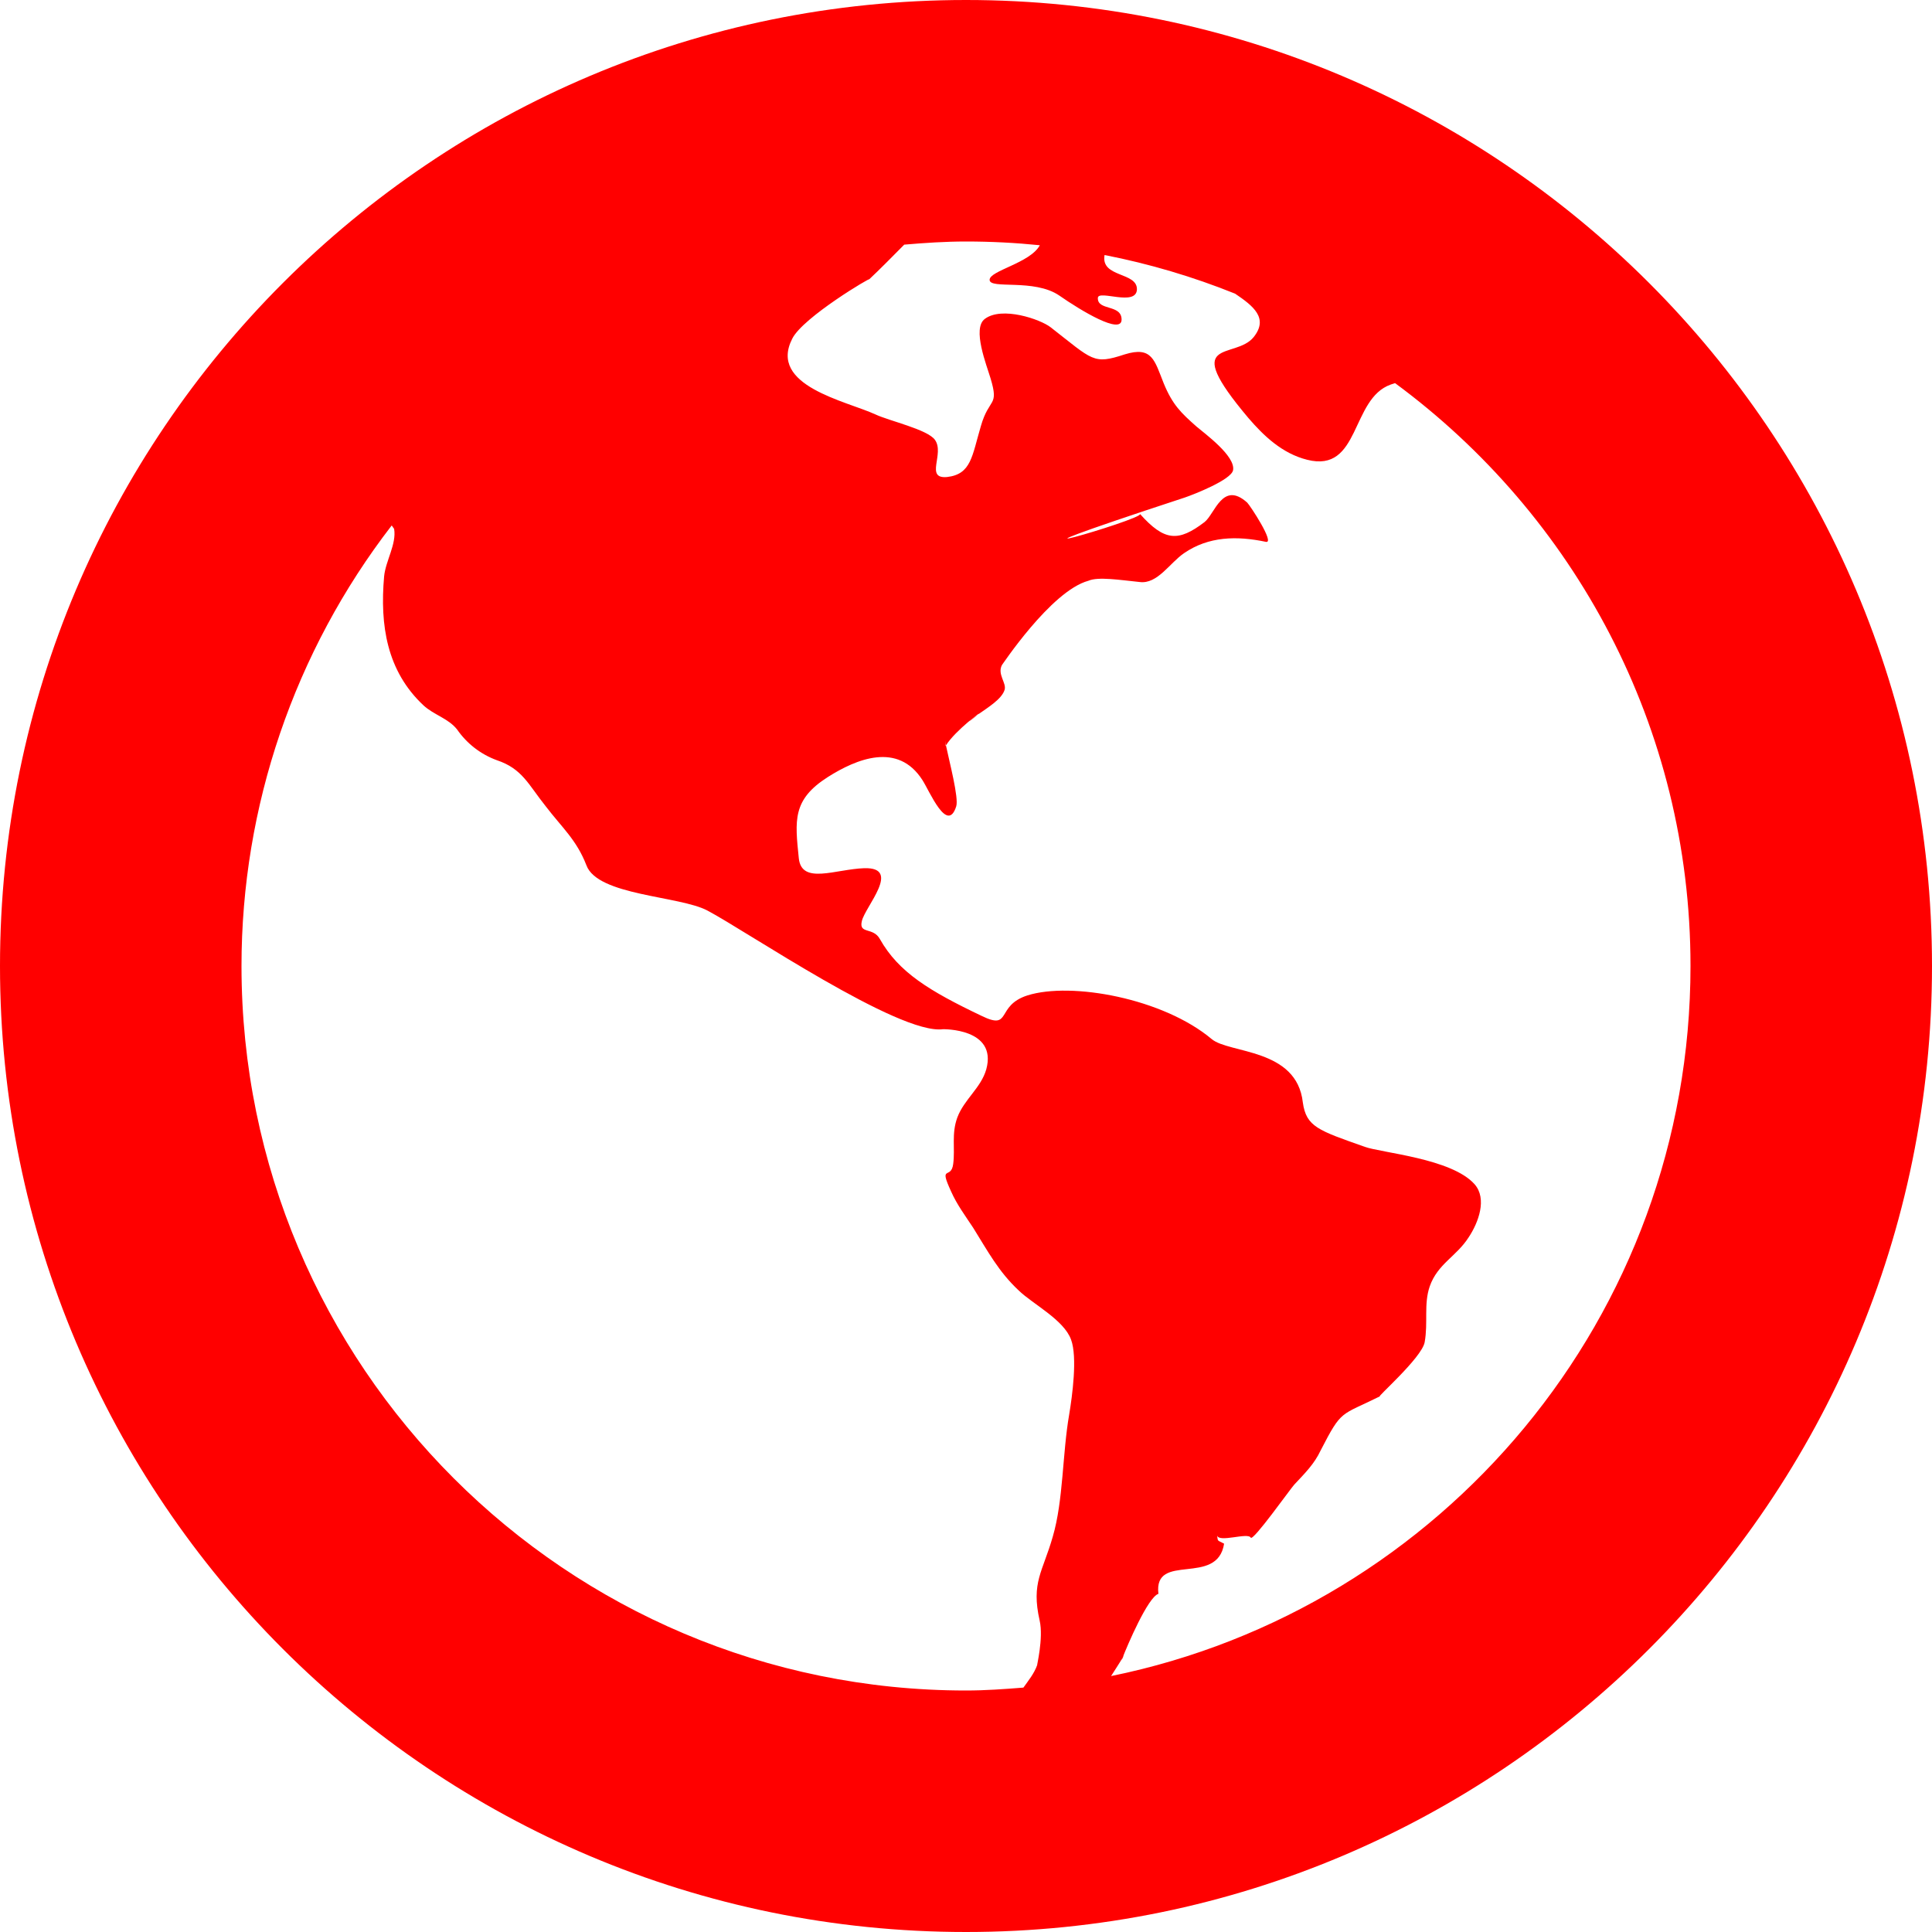
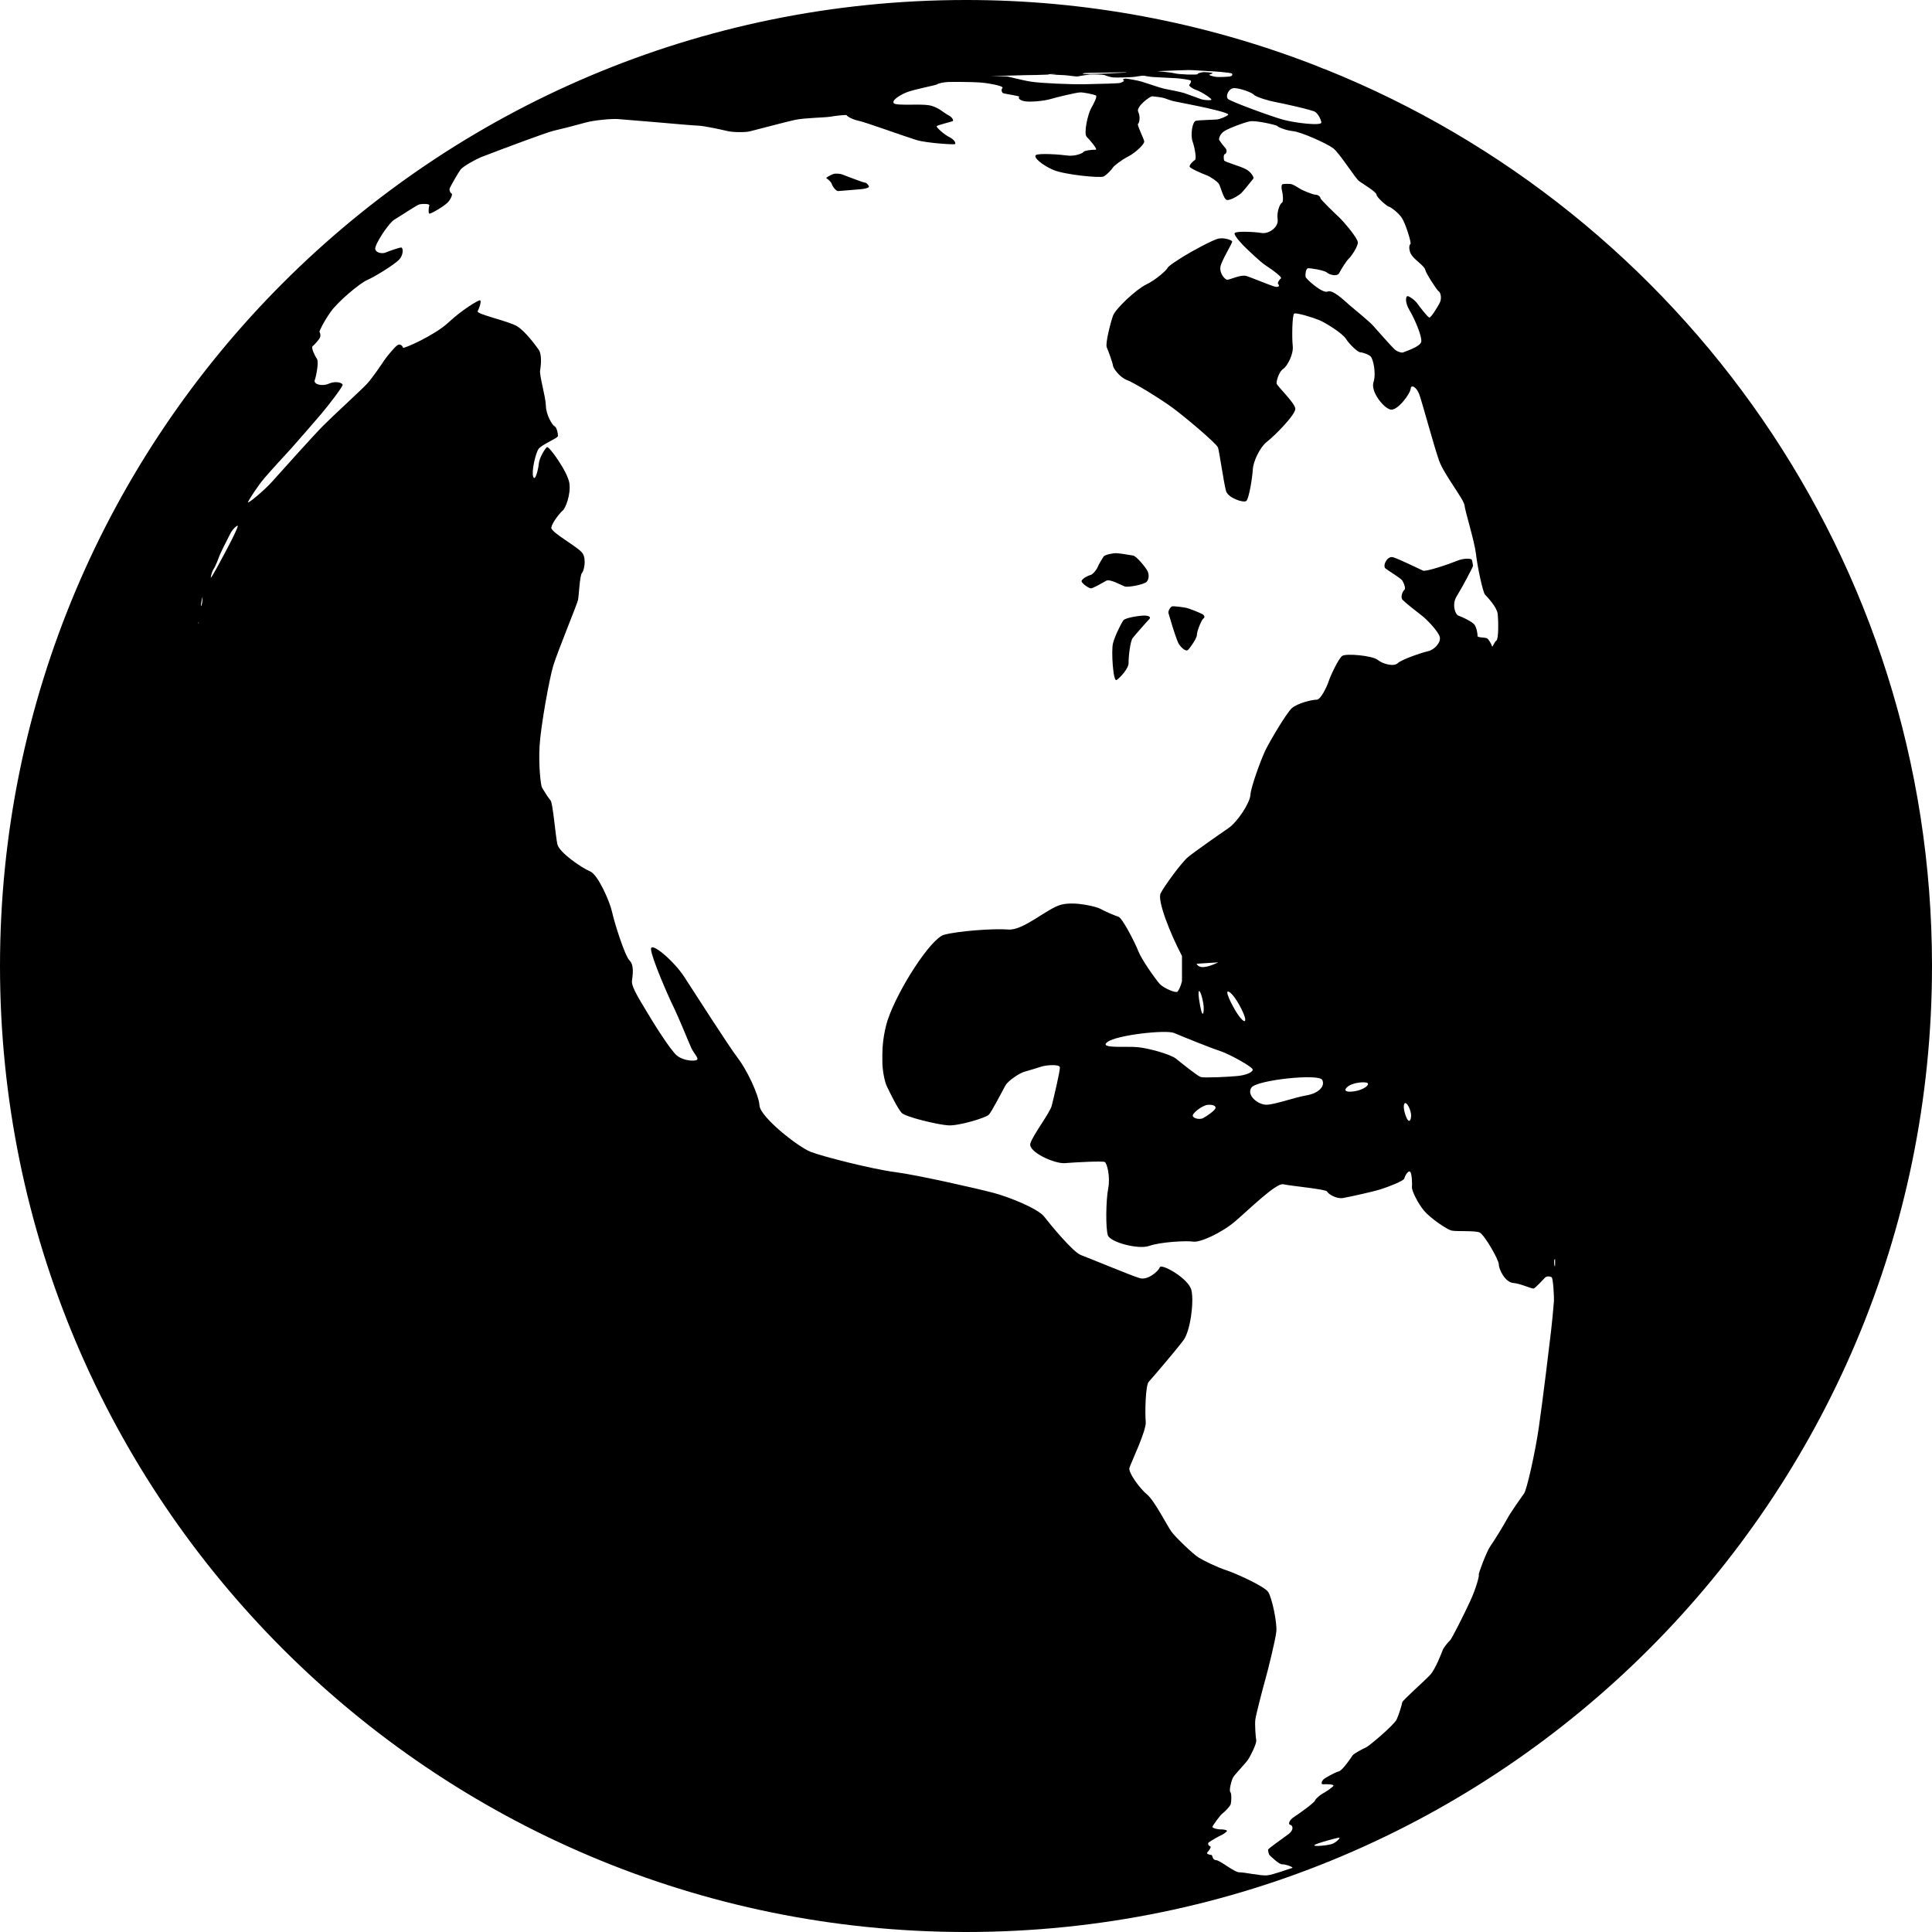
- <svg xmlns="http://www.w3.org/2000/svg" viewBox="0 0 32 32" width="36" height="36">
-   <path clip-rule="evenodd" d="M16 32C7.164 32 0 24.836 0 16 0 7.163 7.164 0 16 0s16 7.163 16 16c0 8.836-7.164 16-16 16zM4 16c0 6.627 5.373 12 12 12 .321 0 .636-.023.951-.048.085-.12.178-.232.229-.376-.015.038.107-.44.04-.734-.144-.635.051-.805.218-1.393.175-.597.158-1.373.271-2.02.051-.307.139-.951.031-1.241-.119-.328-.631-.587-.863-.81-.336-.313-.515-.652-.758-1.042-.127-.193-.271-.386-.365-.6-.212-.459 0-.188.034-.457.034-.263-.031-.497.068-.769.113-.302.392-.49.48-.799.186-.683-.718-.664-.718-.664-.73.096-3.254-1.625-3.902-1.966-.464-.245-1.817-.245-2.003-.749-.164-.423-.402-.621-.676-.98-.286-.357-.385-.62-.809-.761a1.374 1.374 0 0 1-.656-.507c-.146-.187-.388-.242-.56-.403-.605-.568-.721-1.323-.65-2.133.025-.26.208-.536.166-.788l-.04-.057A11.942 11.942 0 0 0 4 16zm19.107-9.654l-.071.023c-.667.234-.503 1.471-1.386 1.246-.413-.103-.721-.398-.973-.692-1.151-1.364-.223-.954.088-1.34.25-.314-.006-.515-.308-.719a11.921 11.921 0 0 0-2.162-.64c-.068.379.544.276.536.571-.013.287-.637 0-.647.138-.011.219.393.102.393.36s-.67-.146-1.032-.398c-.418-.286-1.154-.097-1.154-.26 0-.153.67-.276.832-.573C16.82 4.021 16.413 4 16 4c-.345 0-.685.023-1.023.052-.2.202-.4.405-.583.577.062-.059-1.096.625-1.272.981-.399.781.891 1.03 1.38 1.255.221.105.865.249.984.421.164.229-.173.649.201.615.402-.047.412-.348.56-.846.137-.475.302-.313.161-.784-.065-.22-.311-.831-.096-.989.283-.213.917.005 1.089.138.704.548.704.622 1.227.45.456-.142.495.1.647.48.147.356.286.488.545.717.122.105.651.488.603.723-.034.158-.642.397-.8.451-3.938 1.293-.663.356-.741.272.406.454.635.465 1.069.134.172-.135.298-.689.707-.322.049.049.461.676.311.65-.486-.103-.953-.091-1.357.187-.234.158-.441.517-.735.478-.332-.034-.689-.091-.849-.021-.628.17-1.456 1.438-1.431 1.393-.085.155.079.301.042.415-.048.152-.268.286-.437.405.087-.077-.378.265-.534.514l-.011-.076c.003.029.006.056.006.085.002-.003.005-.006.005-.009.054.261.215.869.17 1.01-.147.462-.441-.252-.56-.436-.407-.635-1.091-.351-1.568-.049-.587.375-.544.715-.479 1.347.048.438.604.179 1.084.162.625-.017.014.635-.04.876-.054.222.187.094.299.298.309.55.822.861 1.686 1.273.504.245.225-.169.758-.34.727-.229 2.248.049 3.051.723.288.243 1.41.148 1.51 1.051.057.403.256.462 1.026.734.277.101 1.439.191 1.819.62.211.24.064.635-.098.878-.203.319-.514.439-.645.813-.102.296-.025.597-.084.925-.047.261-.83.941-.738.895-.662.33-.63.209-.984.896-.107.228-.26.377-.438.568-.067.073-.687.948-.721.878-.048-.091-.534.09-.557-.038.017.108-.006.073.116.138-.113.72-1.171.128-1.088.831-.173.053-.517.859-.593 1.057-.039.071-.121.194-.191.305C23.879 26.646 28 21.804 28 16c0-3.964-1.93-7.469-4.893-9.654zm-6.904 5.485c-.02.018-.06.05-.149.119.037-.038.09-.077.149-.119zm2.391 15.622c.006-.012.019-.031.022-.039-.045.107-.047.103-.022.039z" fill="red" fill-rule="evenodd" />
+ <svg xmlns="http://www.w3.org/2000/svg" height="128" width="128">
+   <path d="M72.259 38.978c.148.021.797-.38 1.041-.506s.979.295 1.208.38 1.28-.13 1.45-.295c.17-.166.192-.507.049-.759s-.709-.947-.935-.991c-.225-.044-.969-.158-1.147-.159s-.724.1-.81.225c-.085.125-.345.559-.386.685s-.3.494-.481.538c-.181.043-.628.281-.588.428s.45.433.599.454zM74.428 41.097c-.13.172-.572 1.036-.692 1.535-.12.499.012 2.559.237 2.423.226-.136.81-.779.799-1.129-.011-.35.102-1.443.275-1.66s.969-1.123 1.098-1.25c.128-.127-.023-.232-.336-.233-.312-.001-1.25.142-1.381.314z" />
+   <path d="M87.878 4.622c-.026 0-.293-.108-.849-.334A63.783 63.783 0 0 0 64 0C28.654 0 0 28.654 0 64c0 35.347 28.654 64 64 64 35.346 0 64-28.653 64-64 0-26.902-16.607-49.912-40.122-59.378zm-4.802 1.656c.146.16 1.074.425 1.412.481.339.057 2.473.523 2.654.659s.362.448.401.692c.039.245-1.719.042-2.532-.18-.814-.222-3.471-1.203-3.654-1.373s.037-.725.421-.719c.384.007 1.151.28 1.298.44zm-5.875-1.583c.193-.01 1.237-.052 1.559-.055.32-.002 1.179.073 1.333.073s1.465.086 1.528.165c.064.079.004.163-.134.188s-.703.045-.88.033c-.178-.012-.589-.131-.475-.158.115-.027.259-.108.168-.122a5.473 5.473 0 0 0-.537-.042c-.114.003-.417.065-.419.133-.002.067-1.258.024-1.524-.052-.268-.076-1.187-.138-1.117-.144.068-.008.305-.009.498-.019zm-4.979.13c.531-.002.991-.01 1.001-.011l.708-.018c.146-.003.542-.009.626-.008.083.001.098.01.033.018-.065.008-1.856.101-2.477.101s-.423-.079.109-.082zm-6.501.218c.182-.004.916-.024 1.232-.037.315-.012.872-.026.973-.027.1-.001.491-.004.748-.011.171-.005.604-.02.914-.032l-.1-.004c-.172-.006.082-.026.209-.028.127-.002.339.007.217.017l-.326.016c.234.01.706.035.883.04.202.004.832.106.916.088.083-.019.609-.108.801-.127.192-.02.917.005.974.033.057.027.372.137.578.159s1.114-.007 1.351-.031c.235-.023.599-.102.695-.083.096.02.47.082.617.087.148.005 1.246.061 1.562.082s.801.099.901.139c.101.04-.015.235-.073.294-.059.059.196.256.492.355.296.099 1.132.628.947.654s-.472.002-.639-.051c-.167-.054-.896-.332-1.132-.409-.236-.077-1.123-.247-1.348-.294s-1.176-.373-1.455-.46c-.278-.086-.992-.208-1.084-.204s-.244.053-.135.103c.108.049-.14.166-.258.19-.119.024-1.206.056-2.27.077s-2.958-.071-3.58-.165c-.623-.093-1.512-.348-1.658-.352s-.625-.01-.74-.013c-.086-.002-.285-.003-.391-.004a.727.727 0 0 1-.067-.001l.067.001c.043 0 .099 0 .179-.002zm-52.565 36.27c-.009.027-.011.054-.011-.008s.018-.136.021-.102-.001.083-.01.11zm.211-1.263c-.027.087-.07.178-.052.007.018-.171.109-.616.105-.456s-.026.362-.053.449zm1.704-3.744c-.396.745-1.131 2.144-1.107 1.946s.142-.502.17-.522c.029-.02.219-.389.355-.777.136-.388.589-1.23.759-1.579s.484-.594.505-.533c.022.06-.285.72-.682 1.465zm73.252 85.833c-.253.126-1.378.228-1.232.1s1.444-.466 1.608-.49c.164-.026-.122.265-.376.39zm14.626-35.899a59.387 59.387 0 0 1-.184 1.911c-.079.717-.553 4.61-.81 6.39s-.806 4.162-.979 4.402-.881 1.237-1.128 1.693c-.246.456-.88 1.484-1.112 1.806s-.81 1.846-.763 1.884-.157.857-.562 1.738c-.404.881-1.234 2.521-1.337 2.609s-.431.475-.498.664-.479 1.25-.82 1.624-1.835 1.689-1.853 1.821-.202.772-.371 1.136c-.17.364-1.824 1.766-2.025 1.85-.202.085-.812.407-.896.533-.084.125-.661.998-.914 1.059-.254.06-.932.444-1.026.541-.095.098-.19.333-.001.314s.678 0 .679.08-.518.426-.688.515-.479.332-.552.497c-.073.164-1.095.892-1.393 1.082-.297.19-.394.485-.234.51s.27.323-.104.607c-.372.285-1.368.965-1.366 1.045s.046.312.103.362c.058.05.627.623.838.605.211-.019.812.205.65.243-.163.038-1.248.45-1.665.487s-1.485-.207-1.826-.203c-.341.005-1.262-.788-1.544-.806-.281-.018-.203-.342-.322-.345s-.355-.081-.257-.169.286-.374.2-.396c-.085-.023-.22-.17-.104-.266.117-.097.744-.45.812-.471s.325-.182.387-.268c.062-.086-.275-.129-.427-.122s-.555-.081-.529-.175.529-.788.659-.877c.131-.09.511-.464.553-.627.043-.163.071-.695-.027-.794-.098-.099.07-.776.186-.975.114-.198.799-.903.972-1.151.173-.247.595-1.095.558-1.3s-.104-1.044-.059-1.382c.045-.337.499-2.082.66-2.649.162-.567.675-2.622.731-3.188s-.284-2.2-.532-2.598c-.249-.398-2.226-1.274-2.798-1.459s-1.465-.615-1.826-.84-1.503-1.317-1.788-1.703c-.284-.387-1.137-2.075-1.619-2.468s-1.257-1.458-1.172-1.761c.085-.304 1.138-2.479 1.082-3.051-.055-.573-.021-2.418.198-2.654s1.855-2.153 2.305-2.761.704-2.521.525-3.306c-.179-.783-1.999-1.797-2.097-1.523-.099.273-.794.872-1.324.722s-3.383-1.343-3.902-1.531c-.519-.188-2.025-2.018-2.433-2.546s-2.306-1.296-3.365-1.577c-1.061-.281-5.067-1.191-6.517-1.374-1.45-.184-4.75-1.017-5.586-1.34s-3.341-2.303-3.393-3.068c-.052-.766-.899-2.46-1.449-3.165s-2.869-4.339-3.547-5.377c-.678-1.038-2.225-2.364-2.193-1.812s1.119 3.063 1.476 3.784c.356.722 1.039 2.416 1.195 2.757.155.341.517.683.373.784-.143.103-.882.077-1.324-.281-.442-.359-1.663-2.329-1.98-2.875-.317-.546-1.048-1.64-1.001-2.058s.161-1.05-.164-1.375c-.325-.325-1.022-2.582-1.155-3.212-.132-.63-.918-2.466-1.459-2.688s-2.041-1.244-2.163-1.792c-.122-.547-.302-2.742-.45-2.902s-.486-.71-.569-.854c-.083-.144-.237-1.465-.16-2.765.076-1.3.643-4.438.906-5.312s1.583-4.077 1.64-4.353.119-1.635.255-1.778c.137-.143.304-.863.067-1.285-.237-.422-2.156-1.414-2.092-1.743.064-.33.583-.983.759-1.121.176-.138.549-1.063.438-1.813-.111-.75-1.356-2.485-1.485-2.387-.129.099-.501.689-.539 1.093-.039.403-.241 1.209-.369.872-.128-.338.146-1.549.352-1.843s1.268-.709 1.282-.854-.073-.582-.225-.654c-.153-.072-.561-.755-.573-1.362s-.446-1.994-.379-2.36c.067-.366.112-1.052-.092-1.341s-.887-1.22-1.433-1.558c-.546-.338-2.719-.801-2.614-.996s.28-.709.15-.722c-.13-.012-1.204.643-2.101 1.48-.896.837-2.993 1.763-3 1.658-.008-.104-.177-.284-.361-.17s-.746.803-.892 1.026c-.146.223-.745 1.115-1.119 1.525-.373.411-2.23 2.098-2.912 2.786-.683.688-2.835 3.095-3.395 3.719-.56.624-1.66 1.518-1.588 1.346.071-.171.632-1.056 1.083-1.585.451-.53 1.494-1.661 1.774-1.965a180.5 180.5 0 0 0 1.997-2.296c.409-.477 1.446-1.814 1.419-1.936-.026-.121-.463-.27-.913-.068s-1.037.041-.936-.234.281-1.224.144-1.412c-.137-.188-.397-.74-.291-.827.106-.087.437-.438.495-.588s.004-.334-.034-.358.257-.649.739-1.336 1.936-1.902 2.426-2.113c.49-.21 1.743-.985 2.085-1.323.342-.339.295-.822.167-.828-.128-.006-.832.244-1.037.333-.206.089-.63.036-.688-.233-.058-.27.887-1.727 1.285-1.958s1.47-.967 1.665-1.006.679-.042.634.077c-.045.119-.071.491-.006.541.065.05.953-.467 1.206-.72s.351-.583.281-.607-.192-.217-.119-.377c.073-.16.538-.987.708-1.211.169-.225 1.021-.689 1.365-.828s2.319-.88 2.89-1.087 1.666-.606 1.893-.655a50.47 50.47 0 0 0 2.062-.529c.679-.195 1.864-.279 2.213-.251.349.029 1.977.162 2.521.208.544.046 2.54.227 2.843.232.304.005 1.541.266 1.876.351.336.086 1.155.105 1.501.024.346-.082 2.393-.632 3-.762.607-.131 2.021-.153 2.325-.208.304-.055 1.099-.15 1.096-.097-.003.053.354.276.8.369.446.093 3.109 1.056 3.81 1.269.701.212 2.485.315 2.56.275.076-.041-.012-.287-.361-.459-.35-.172-.901-.664-.848-.732.054-.068.98-.295 1.054-.329.073-.034.016-.246-.286-.398-.303-.152-.681-.564-1.306-.661-.625-.098-2.099.045-2.291-.121-.192-.166.327-.525.829-.729s1.981-.476 2.033-.534c.052-.059.439-.142.716-.153s1.482-.009 2.065.027c.582.036 1.65.238 1.543.363-.107.125-.054.326.085.364s1.124.185 1.03.229c-.093.044-.028.224.357.293s1.301-.023 1.721-.149c.421-.126 1.692-.426 1.938-.438.246-.012.924.136 1.051.198.127.062-.125.524-.322.882-.197.36-.5 1.643-.276 1.868.225.225.771.86.581.85s-.74.048-.794.145c-.055.098-.593.306-1.068.239-.477-.067-1.899-.17-2.091-.028-.191.141.424.67 1.164.985.74.314 3.101.549 3.327.431.228-.118.559-.49.613-.59.054-.1.571-.512 1.017-.735.445-.224 1.097-.817 1.058-1.012s-.494-1.091-.41-1.149c.085-.058.174-.473.012-.797-.162-.325.769-1.04.939-1.029s.703.081.806.128c.103.047.481.166.585.192.104.026.904.18 1.623.327.718.147 2.086.46 2.01.569-.075.108-.535.292-.721.316s-1.155.041-1.41.088c-.254.047-.376.955-.232 1.364.144.408.279 1.168.16 1.234-.118.066-.397.339-.348.453s.858.466 1.11.557.705.399.82.567c.115.168.304 1.017.528 1.071.224.054.818-.31.959-.453.142-.143.441-.51.508-.598.065-.087.249-.309.297-.37.047-.062-.132-.412-.49-.611-.357-.2-1.418-.482-1.451-.585-.034-.104-.049-.392.043-.417s.197-.233.035-.407a5.015 5.015 0 0 1-.406-.529c-.04-.062.039-.421.389-.618.349-.196 1.245-.544 1.648-.619.404-.075 1.786.248 1.819.313s.542.286 1.06.341 2.197.799 2.634 1.128c.437.33 1.465 1.998 1.733 2.19.27.192 1.131.701 1.14.885s.705.779.812.794c.107.015.597.359.855.729s.67 1.717.582 1.751c-.087.034-.143.399.078.732.22.333.849.717.898.964.049.247.802 1.397.903 1.443s.227.438.056.765-.579.982-.686.964c-.105-.018-.65-.727-.804-.943s-.487-.451-.622-.474-.216.38.122.947c.338.566.828 1.716.771 2.068-.057.353-1.132.663-1.18.706-.048.042-.35.004-.566-.181s-1.167-1.278-1.446-1.586-1.194-1.041-1.584-1.38c-.39-.338-1.092-1.025-1.428-.878s-1.432-.83-1.46-.975c-.028-.145.013-.542.155-.567.144-.025 1.095.134 1.252.277.157.144.682.306.823.035.142-.271.467-.795.637-.955s.603-.794.595-1.075c-.008-.281-.928-1.371-1.272-1.69s-1.215-1.172-1.204-1.234c.01-.063-.12-.228-.315-.23-.195-.003-.944-.325-1.024-.385-.081-.06-.405-.256-.545-.305s-.54-.035-.627-.009c-.086.026-.086.279-.031.463s.103.723-.014.768c-.115.045-.359.587-.281 1.099.079.511-.583.983-1.062.902-.479-.081-1.723-.138-1.789.014-.065.153.604.859.832 1.062.228.203.829.816 1.287 1.113.459.297 1.041.747.951.816s-.264.309-.182.38c.083.072.087.224-.174.179s-1.569-.605-1.941-.716c-.372-.111-1.118.269-1.27.25-.152-.019-.506-.417-.445-.843s.833-1.616.779-1.703c-.055-.088-.512-.255-.896-.181-.384.074-1.882.902-2.283 1.154s-1.045.653-1.103.794c-.059.141-.754.779-1.418 1.098s-2.024 1.606-2.189 2.052c-.164.446-.524 1.86-.419 2.103.105.243.396 1.034.41 1.209.014.174.447.785.931.963.482.178 2.186 1.227 2.989 1.813.804.586 2.957 2.396 3.042 2.66.086.264.392 2.4.529 2.872s1.148.801 1.338.669c.19-.133.42-1.645.438-2.102.019-.456.431-1.434.95-1.836.519-.402 1.894-1.798 1.866-2.183-.027-.384-1.216-1.496-1.238-1.667s.152-.776.435-.966.695-.985.633-1.523c-.062-.538-.039-2.047.094-2.138.132-.09 1.283.271 1.668.432s1.529.859 1.771 1.248.796.877.921.877.57.133.719.293c.147.16.372 1.087.175 1.7-.197.614.662 1.702 1.128 1.805.465.103 1.316-1.061 1.336-1.376.019-.316.39-.117.567.358.178.475 1 3.531 1.325 4.427.326.896 1.644 2.559 1.676 2.933s.667 2.401.758 3.216c.09.815.452 2.548.602 2.703.149.155.779.823.834 1.257s.071 1.673-.078 1.781c-.148.107-.267.496-.296.38s-.213-.47-.338-.527-.636-.042-.62-.146c.017-.104-.056-.542-.195-.745s-.85-.535-1.07-.607-.444-.76-.12-1.276c.324-.517 1.094-1.956 1.087-2.027-.006-.071-.051-.324-.081-.403s-.508-.125-.988.077c-.48.201-2.045.735-2.247.646-.202-.089-1.578-.767-1.977-.885s-.724.582-.498.75c.227.168.975.63 1.079.761.104.131.282.554.165.646-.116.093-.287.489-.116.669.171.179 1.005.843 1.274 1.042.27.199 1.104 1.045 1.188 1.419.082.374-.379.853-.783.939-.403.086-1.746.544-2.006.793s-.996.052-1.33-.223c-.333-.275-2.114-.449-2.357-.253-.244.195-.771 1.308-.884 1.665s-.533 1.24-.801 1.229-1.279.232-1.642.561-1.445 2.167-1.733 2.751-.98 2.459-1.011 2.991c-.029.531-.853 1.796-1.469 2.215-.615.418-2.251 1.567-2.669 1.912s-1.59 1.945-1.813 2.402c-.225.457.597 2.588 1.416 4.146v1.668c-.068.3-.208.617-.309.705s-.896-.224-1.17-.526c-.272-.303-1.186-1.584-1.416-2.171-.23-.586-1.058-2.198-1.314-2.275-.258-.077-.98-.395-1.193-.522s-1.667-.516-2.598-.277c-.932.239-2.504 1.727-3.501 1.646s-3.406.107-4.268.351c-.862.243-3.037 3.576-3.735 5.662 0 0-.346 1.032-.346 2.229v.509c0 .566.141 1.318.312 1.671s.705 1.447.964 1.723 2.382.783 3.081.83 2.497-.503 2.691-.7c.194-.198.885-1.546 1.093-1.923s1.006-.855 1.235-.918c.229-.062.969-.29 1.211-.366.242-.075 1.15-.167 1.173.062s-.413 2.034-.536 2.531c-.124.496-1.245 1.94-1.418 2.508-.172.567 1.618 1.366 2.283 1.309s2.511-.152 2.649-.074c.139.079.378.947.224 1.754-.155.806-.174 2.649-.021 3.103.151.453 2.018.96 2.745.699s2.476-.356 2.907-.282c.432.075 1.864-.559 2.795-1.356.932-.798 2.71-2.553 3.176-2.444.466.109 2.832.324 2.9.481s.612.506 1.057.429c.445-.077 1.982-.416 2.482-.574.501-.159 1.537-.552 1.577-.721.04-.17.25-.542.38-.449.13.094.145.81.127 1.034-.019.225.399 1.075.81 1.562s1.493 1.227 1.806 1.304c.312.076 1.554-.01 1.862.125s1.281 1.809 1.278 2.123c-.004.314.416 1.177.941 1.222.526.045 1.271.421 1.383.366.111-.054.6-.566.719-.701.12-.136.366-.107.459-.035.092.067.169 1.278.145 1.613zM93.49 73.909c-.011.329-.119.448-.241.264s-.337-.845-.201-1.053c.136-.207.453.459.442.789zm-3.414-1.691c-.396.138-1.197.202-.857-.162.341-.364 1.287-.409 1.391-.295s-.136.319-.534.457zm-10.526-.863c-.219-.07-1.31-.951-1.644-1.22-.333-.269-1.74-.679-2.52-.757s-2.627.117-2.012-.345c.615-.463 3.881-.825 4.42-.593s2.432.997 3.039 1.192 2.167 1.056 2.164 1.234-.457.368-1.01.422c-.552.056-2.218.138-2.437.067zm.977 2.079c-.058.163-.652.568-.842.655-.189.086-.571.033-.656-.138-.086-.171.621-.715.971-.75.349-.035.586.07.527.233zm-1.252-9.583l1.438-.093c-.794.384-1.279.416-1.438.093zm.475 2.949c-.002.408-.074.488-.161.177s-.244-1.216-.155-1.312c.088-.097.318.726.316 1.135zm1.703-1.072c.407.265 1.005 1.452 1.045 1.766.039.312-.204.147-.541-.366-.338-.515-.912-1.665-.504-1.4zm1.458 6.326c.352-.503 4.476-.939 4.69-.51.215.431-.255.893-1.043 1.027-.788.134-2.051.6-2.629.62s-1.369-.633-1.018-1.137zm20.114 11.814c-.006.087-.034-.007-.047-.07-.012-.062-.016-.183-.009-.268s.052-.15.059-.09c.007.062.002.341-.003.428z" />
+   <path d="M77.699 41.569c.05.171.26.798.357 1.013.097.214.488.644.656.473s.596-.79.587-1.002c-.009-.213.301-.989.425-1.071.125-.082.084-.221-.092-.309-.175-.088-.819-.356-1.039-.402-.221-.046-.871-.133-.957-.092-.086.042-.27.291-.217.46.053.17.229.759.28.93zM57.341 12.109c-.083-.006-.461-.144-.664-.219-.204-.075-.8-.296-.88-.333s-.424-.086-.588-.027c-.164.058-.533.245-.454.282s.318.246.354.379c.036.133.267.481.431.467.165-.014 1.251-.104 1.499-.123.247-.019.483-.085.524-.146.041-.062-.14-.274-.222-.28z" />
</svg>
